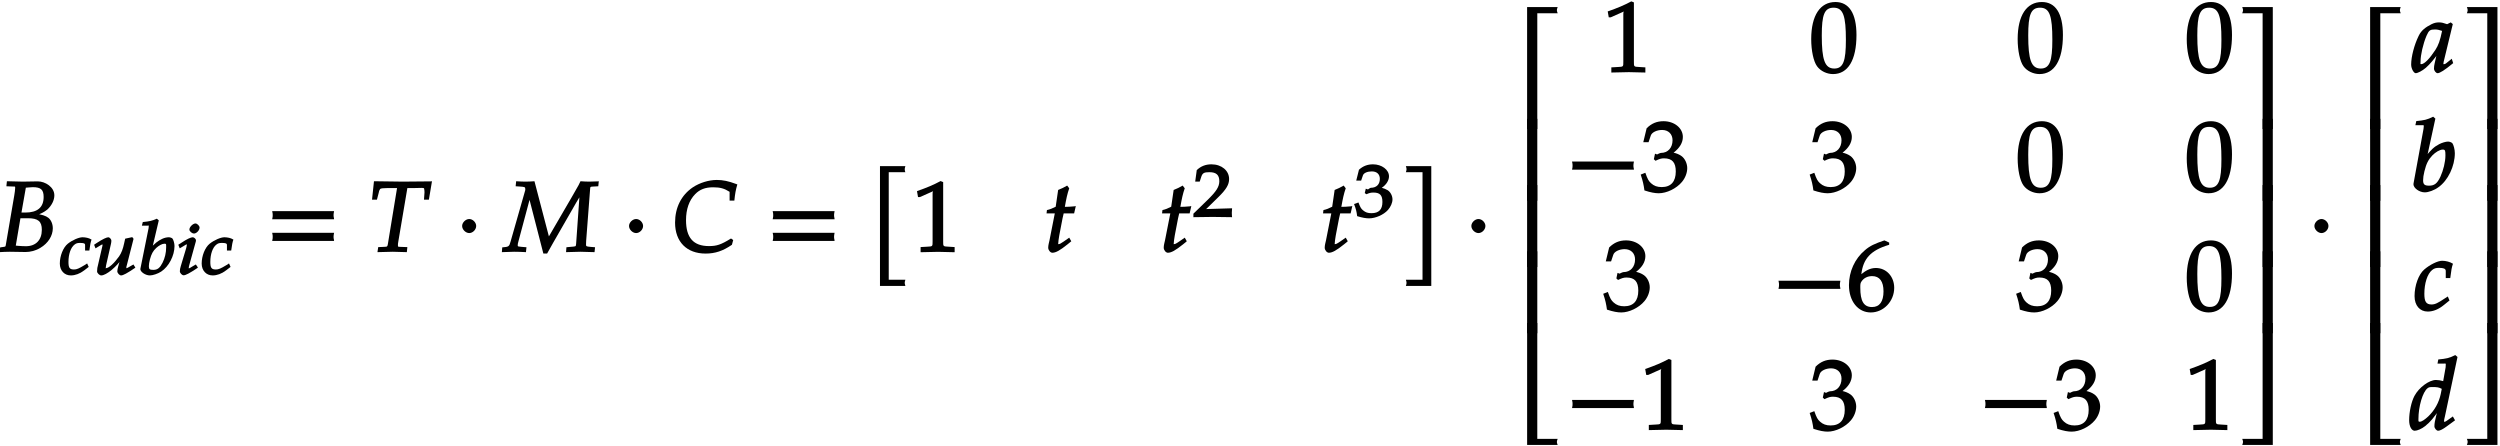
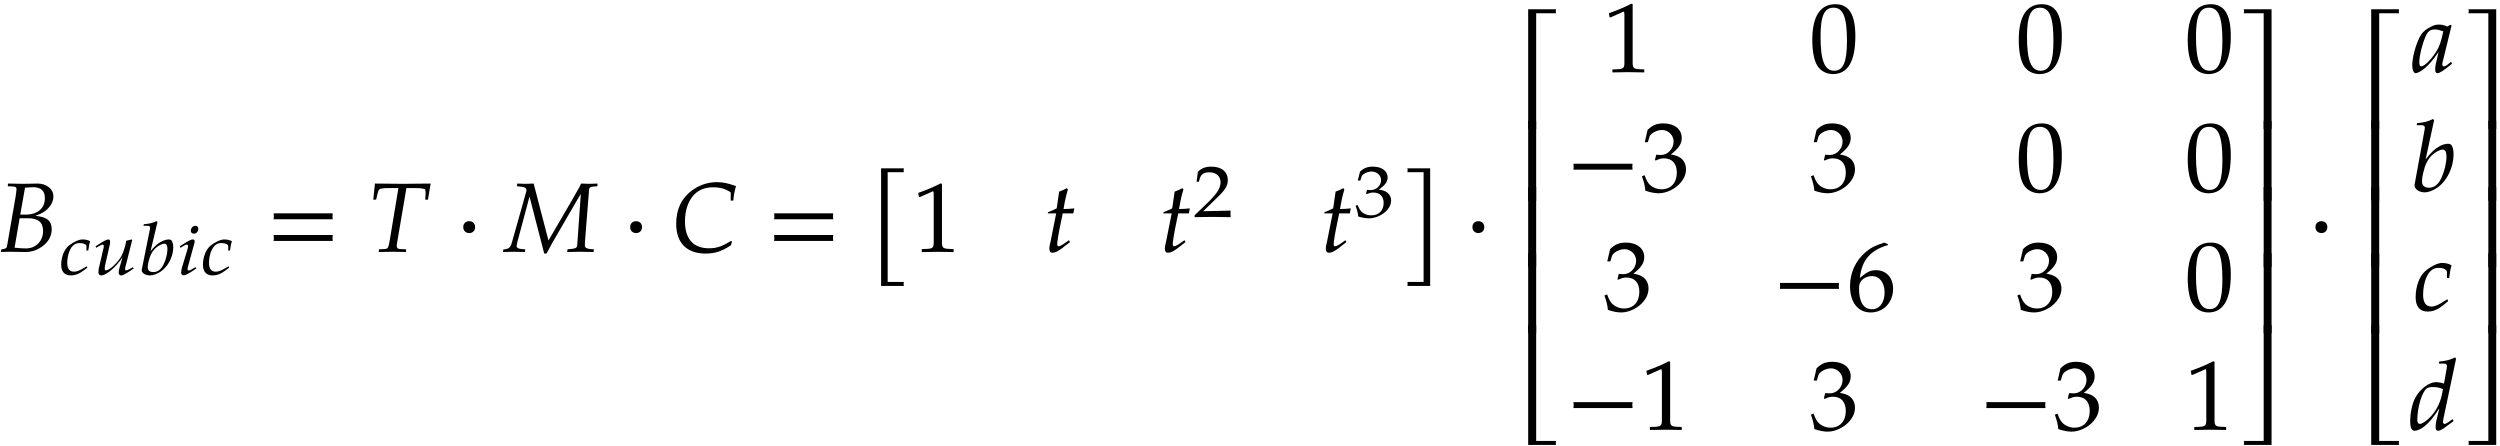
<svg xmlns="http://www.w3.org/2000/svg" xmlns:xlink="http://www.w3.org/1999/xlink" width="404" height="72" viewBox="0 0 303 54">
  <defs>
    <symbol overflow="visible" id="a">
-       <path d="M6.813-6.844c0-.984-1.094-1.687-2.016-1.687-.594 0-1.203.031-1.797.031l-1.938-.047-.062.61.797.03c.281 0 .266-.03.266.188 0 .172-.047.547-.11.907L.922-.782C.89-.577.875-.624.25-.531L.14.048A21.28 21.28 0 0 1 1.407 0c.64 0 1.266.031 1.922.031.563 0 1.219-.156 1.781-.5.954-.562 1.516-1.469 1.516-2.375 0-.515-.203-1-.531-1.265-.313-.25-.766-.391-1.594-.516v.266c.688-.25 1.063-.438 1.453-.75.531-.485.86-1.125.86-1.735zM5.296-2.656c0 1.234-.734 1.984-1.922 1.984-.25 0-.594-.015-.984-.047-.079-.015-.22-.015-.25-.031l.562-3.313h.906c1.235 0 1.688.375 1.688 1.407zm.219-3.985c0 1.266-.75 1.891-2.235 1.891h-.453l.531-3.016c.22 0 .532-.062.844-.062.969 0 1.313.297 1.313 1.187zm0 0" />
+       <path d="M6.688-6.719c0-.984-.97-1.547-1.891-1.547-.594 0-1.203.032-1.797.032l-1.813-.032-.03.329.64.03c.281 0 .422.095.422.313 0 .172-.063.547-.11.907L1.063-.657c-.032.22-.188.298-.688.376L.312.03C.672.016 1.047 0 1.407 0c.64 0 1.266.031 1.922.031.563 0 1.125-.125 1.688-.469.953-.546 1.468-1.375 1.468-2.28 0-.516-.156-.907-.484-1.173-.313-.25-.672-.359-1.5-.468.688-.25.969-.391 1.36-.72.53-.484.827-1.03.827-1.64zm-1.25 4.203c0 1.22-.875 2.11-2.063 2.11-.25 0-.594-.016-.984-.047a2.223 2.223 0 0 0-.407-.031l.61-3.579h1.015c1.235 0 1.829.5 1.829 1.547zM5.655-6.5c0 1.25-.89 2-2.375 2h-.61l.579-3.266c.328 0 .64-.062.953-.062.969 0 1.453.422 1.453 1.328zm0 0" />
    </symbol>
    <symbol overflow="visible" id="f">
-       <path d="M8.266-4.078a1.419 1.419 0 0 1-.047-.36c0-.109.015-.234.062-.484h-7.5c.063.25.063.375.063.484 0 .125 0 .235-.063.5h7.5zm0 2.625a1.332 1.332 0 0 1-.047-.36c0-.109.015-.234.062-.484h-7.5c.063.25.063.375.063.485 0 .125 0 .25-.063.5h7.5zm0 0" />
+       <path d="M8.125-3.938c-.016-.124-.031-.25-.031-.359 0-.125.015-.25.031-.36H.953c.031.11.031.235.031.36 0 .11 0 .234-.03.36zm0 2.626c-.016-.125-.031-.235-.031-.36s.015-.234.031-.36H.953a1.4 1.4 0 0 1 .031.36c0 .125 0 .234-.03.36zm0 0" />
    </symbol>
    <symbol overflow="visible" id="g">
-       <path d="M7.594-8.531L4.219-8.5l-3.5-.047-.235 2.235h.594l.219-.844c.047-.266.11-.36.172-.453.078-.079.437-.11.875-.11h1.172l-1 6.094c-.188 1.094-.079 1-.563 1.031l-.719.031-.093.61L3 0l1.703.047.063-.61-.844-.03c-.313-.016-.297.015-.297-.235 0-.11 0-.156.047-.422l1.094-6.469h.765c.938 0 1.219-.078 1.266.063.031.11.047.328.047.453l-.063.89h.594l.375-2.234zm0 0" />
+       <path d="M7.594-8.266l-3.375.032-3.375-.032L.64-6.312h.343l.172-.72c.063-.265.14-.452.219-.53.078-.094.531-.157.969-.157h1.344L2.655-1.5C2.47-.406 2.437-.36 1.953-.328l-.61.031-.046.328L3 0l1.594.031.031-.328-.703-.031c-.313-.016-.438-.11-.438-.36 0-.125 0-.171.047-.421l1.125-6.61h.875c.938 0 1.36.063 1.407.203a1.3 1.3 0 0 1 .046.438l-.046.766h.328zm0 0" />
    </symbol>
    <symbol overflow="visible" id="h">
-       <path d="M2.516-3.125c0-.422-.407-.844-.844-.844-.422 0-.86.422-.86.844 0 .438.438.86.86.86.437 0 .844-.422.844-.86zm0 0" />
+       <path d="M2.39-2.984c0-.438-.28-.72-.718-.72-.422 0-.719.282-.719.72 0 .421.297.718.719.718.437 0 .719-.296.719-.718zm0 0" />
    </symbol>
    <symbol overflow="visible" id="i">
-       <path d="M11.234-8.531c-.328.015-.671.031-1 .031-.343 0-.671-.016-1.078-.047-.25.485-.031.172-1.047 1.906L5.172-1.594l.25.094-1.844-7.047c-.422.031-.75.047-1.094.047-.328 0-.671-.016-1.125-.047l-.062.61.469.03c.625.048.703.032.703.345a.693.693 0 0 1-.047.234L.687-1.25C.516-.625.47-.594-.327-.531l-.047.578L1.109 0C1.547 0 2 .016 2.547.047l.062-.594-.593-.047c-.391-.047-.47-.015-.47-.187 0-.125.032-.281.095-.5l1.484-5.547h-.281L4.656.219h.453l.72-1.282 2.843-4.953.625-1.03-.235-.095-.437 6.204c-.031.343-.047.28-.672.343l-.5.047-.047.594L9.156 0l1.703.047.063-.594-.578-.047C9.906-.64 9.813-.64 9.828-.89l.016-.437.484-6.344c.016-.234.078-.219.422-.234l.563-.032.062-.609zm0 0" />
+       <path d="M11.234-8.266c-.328.016-.671.032-1 .032-.343 0-.671-.016-1-.032-.218.438 0 .11-1.015 1.86L5.28-1.36 3.484-8.266c-.328.016-.656.032-1 .032-.328 0-.671-.016-.984-.032l-.047.329.313.03c.625.048.843.157.843.47a.627.627 0 0 1-.046.234L.843-1.11c-.187.625-.374.78-1.03.828L-.234.03 1.109 0C1.547 0 2 .016 2.422.031l.047-.328-.453-.031c-.391-.047-.594-.156-.594-.328 0-.125.031-.281.078-.485l1.484-5.546L4.766.218h.28l.673-1.25 2.86-4.938.624-1.047-.437 6.22c-.032.327-.188.405-.813.468l-.36.031-.046.328L9.157 0l1.593.031.031-.328-.437-.031C9.906-.375 9.688-.5 9.688-.75l.015-.438.5-6.359c0-.219.203-.344.547-.36l.453-.03zm0 0" />
    </symbol>
    <symbol overflow="visible" id="j">
-       <path d="M7.781-8.219c-.922-.344-1.593-.484-2.328-.484-.984 0-2.078.344-2.906.89C1.14-6.859.39-5.358.39-3.53c0 2.328 1.421 3.75 3.703 3.75C5.25.219 6.187-.094 7.28-.844l.157-.578-.266-.187c-1.234.765-1.75.921-2.672.921-1.89 0-2.781-1.015-2.781-3.14 0-1.328.375-2.406 1.11-3.156.546-.563 1.218-.829 2.171-.829.86 0 1.36.141 2 .547v1.063h.578c.078-.813.172-1.328.36-1.953zm0 0" />
+       <path d="M7.781-7.953c-.922-.344-1.593-.484-2.328-.484a5 5 0 0 0-2.797.859C1.25-6.641.531-5.218.531-3.391.531-1.078 1.812.22 4.094.22c1.156 0 1.984-.281 3.078-1.016l.125-.437-.125-.079c-1.125.688-1.75.891-2.672.891-1.89 0-2.906-1.14-2.906-3.265 0-1.344.406-2.516 1.125-3.25.562-.579 1.328-.875 2.281-.875.86 0 1.469.171 2.14.609v1h.313c.063-.688.156-1.203.328-1.75zm0 0" />
    </symbol>
    <symbol overflow="visible" id="k">
-       <path d="M4.406-9.766c-.015-.078-.031-.156-.031-.234 0-.094.016-.172.078-.375H1.375V4.141h3.078c-.062-.204-.078-.297-.078-.375 0-.079.016-.172.078-.375H2.437V-9.641h2.016zm0 0" />
+       <path d="M4.281-9.64c-.031-.063-.031-.157-.031-.235 0-.078 0-.172.031-.234H1.516V4.14H4.28c-.031-.079-.031-.157-.031-.25 0-.079 0-.157.031-.235H2.313V-9.64zm0 0" />
    </symbol>
    <symbol overflow="visible" id="l">
-       <path d="M5.125-.094v-.484l-.75-.047c-.656-.031-.64-.031-.64-.656v-7.172l-.313-.125c-.875.469-1.61.781-2.86 1.219l.125.718h.235l1.547-.687.031-.016c.063 0-.047-.015-.047.266v5.797c0 .625.016.625-.64.656L1-.578v.625L3.125 0l2 .047zm0 0" />
+       <path d="M5 .031v-.36l-.625-.03c-.656-.032-.781-.172-.781-.782v-7.093l-.156-.063c-.782.406-1.626.766-2.72 1.156l.079.5h.125l1.547-.687.031-.016c.063 0 .094.11.094.407v5.796c0 .61-.125.75-.781.782l-.672.03v.36L3.125 0zm0 0" />
    </symbol>
    <symbol overflow="visible" id="m">
-       <path d="M3.703-5.516c-.453.047-.86.063-1.156.063.172-.984.297-1.578.531-2.25l-.25-.328a7.16 7.16 0 0 1-1.094.531l-.296 2.031c-.391.203-.704.328-1.063.407l-.047.406h1l-.64 3.25C.625-1.11.53-.813.53-.5c0 .297.266.61.5.61.422 0 .922-.282 1.86-1.032.218-.172.14-.125.437-.36l-.25-.437-.672.469c-.36.25-.484.313-.625.313-.093 0-.031.046-.031-.11 0-.297.156-1.234.516-3l.14-.61h1.266l.203-.89zm0 0" />
+       <path d="M3.703-5.266c-.453.047-.86.079-1.312.079.187-1.125.328-1.704.53-2.36l-.124-.172c-.235.14-.563.282-.938.422l-.296 2.031c-.516.25-.829.391-1.047.454l-.032.156H1.5L.828-1.281c-.062.297-.156.593-.156.906 0 .297.125.484.36.484.421 0 .827-.234 1.765-1 .219-.156.14-.109.375-.296l-.125-.22-.531.376c-.36.25-.594.36-.735.36-.093 0-.156-.095-.156-.235 0-.313.14-1.25.516-3.016l.156-.734h1.281zm0 0" />
    </symbol>
    <symbol overflow="visible" id="p">
-       <path d="M3.906 4v-14.375H.828c.063.203.078.281.078.375 0 .078-.015.156-.078.36h2.016V3.39H.828c.063.204.078.297.078.376 0 .078-.015.171-.078.375h3.078zm0 0" />
+       <path d="M3.781 4.14v-14.25H1.016a.57.57 0 0 1 .03.235c0 .078 0 .172-.03.234h1.968V3.656H1.016a.607.607 0 0 1 .03.235c0 .093 0 .171-.03.25zm0 0" />
    </symbol>
    <symbol overflow="visible" id="q">
-       <path d="M5.078-14.781H1.562V0h1.235v-14.031h2.469c-.079-.203-.094-.281-.094-.375 0-.078.016-.172.094-.375zm0 0" />
+       <path d="M5.078-14.516H1.703V0h.969v-14.031h2.406c-.016-.078-.031-.156-.031-.235 0-.093.016-.171.031-.25zm0 0" />
    </symbol>
    <symbol overflow="visible" id="r">
-       <path d="M2.672-9.938h-1.11V0h1.235v-9.938zm0 0" />
+       <path d="M2.672-9.688h-.969V0h.969zm0 0" />
    </symbol>
    <symbol overflow="visible" id="s">
-       <path d="M5.219-.125a.648.648 0 0 1-.047-.25c0-.078.016-.156.094-.36h-2.47V-14.78H1.564V0h3.703zm0 0" />
+       <path d="M5.078 0c-.016-.078-.031-.156-.031-.234 0-.094.016-.172.031-.25H2.672v-14.032h-.969V0zm0 0" />
    </symbol>
    <symbol overflow="visible" id="t">
-       <path d="M5.688-4.5c0-2.625-.907-4-2.547-4C1.297-8.5.203-6.89.203-4c0 1.39.281 2.703.703 3.281.422.594 1.203.953 1.938.953 1.812 0 2.844-1.687 2.844-4.734zm-1.282.594C4.406-1.36 4.094-.437 3-.437c-1.156 0-1.516-1.079-1.516-4 0-2.516.313-3.375 1.438-3.375 1.172 0 1.484 1.03 1.484 3.906zm0 0" />
+       <path d="M5.563-4.375c0-2.625-.782-3.86-2.422-3.86-1.844 0-2.797 1.47-2.797 4.36 0 1.406.25 2.61.672 3.188.421.593 1.093.921 1.828.921 1.812 0 2.719-1.546 2.719-4.609zm-1.016.594c0 2.547-.453 3.61-1.547 3.61-1.156 0-1.656-1.22-1.656-4.126 0-2.531.453-3.516 1.578-3.516 1.172 0 1.625 1.172 1.625 4.032zm0 0" />
    </symbol>
    <symbol overflow="visible" id="u">
-       <path d="M8.266-2.766a1.332 1.332 0 0 1-.047-.359c0-.11.015-.234.062-.484h-7.5c.063.25.063.375.063.484 0 .125 0 .25-.063.5h7.5zm0 0" />
+       <path d="M8.125-2.625c-.016-.125-.031-.25-.031-.36 0-.124.015-.25.031-.359H.953c.031.11.031.235.031.36 0 .109 0 .234-.03.359zm0 0" />
    </symbol>
    <symbol overflow="visible" id="v">
-       <path d="M5.656-2.813c0-.562-.281-1.171-.703-1.468-.297-.219-.672-.344-.953-.407.734-.562 1.125-1.203 1.125-1.906 0-1.062-1.016-1.906-2.344-1.906-.812 0-1.453.266-2.047.86L.328-5.954h.64l.266-.797c.125-.406.75-.688 1.375-.688.766 0 1.266.5 1.266 1.25 0 .907-.563 1.532-1.406 1.532-.11 0-.469.187-.469.187l-.25-.093-.14.671.202.188C2.297-3.938 2.516-4 2.845-4c1 0 1.422.516 1.422 1.594 0 1.219-.579 1.89-1.704 1.89-.546 0-.937-.14-1.296-.468C.984-1.25.859-1.438.578-2.25l-.562.219C.28-1.234.375-.797.469-.11c.765.25 1.281.343 1.734.343.953 0 2.14-.562 2.813-1.375.406-.484.64-1.109.64-1.671zm0 0" />
+       <path d="M5.516-2.672c0-.578-.235-1.078-.657-1.375-.312-.219-.578-.312-1.171-.422C4.64-5.219 5-5.766 5-6.469c0-1.062-.89-1.765-2.219-1.765-.812 0-1.344.218-1.922.796L.516-5.952H.89l.203-.672c.14-.406.89-.813 1.515-.813.766 0 1.407.641 1.407 1.391 0 .89-.704 1.64-1.547 1.64-.11 0-.563-.03-.563-.03l-.156.64.094.063c.453-.204.672-.266 1-.266 1 0 1.562.64 1.562 1.734 0 1.22-.718 2.016-1.843 2.016a2.035 2.035 0 0 1-1.391-.516C.89-1.03.734-1.296.5-1.953l-.328.125c.266.734.36 1.156.422 1.75.64.219 1.156.312 1.61.312.952 0 2.046-.53 2.702-1.328.407-.5.61-1.015.61-1.578zm0 0" />
    </symbol>
    <symbol overflow="visible" id="w">
-       <path d="M5.719-2.75c0-1.375-.953-2.406-2.219-2.406-.703 0-1.25.328-1.766.75.22-1.844 1.094-2.89 3.375-3.563v-.265L4.531-8.5c-1.156.39-1.75.656-2.36 1.188C.939-6.282.235-4.72.235-3.079.234-1.11 1.344.234 2.875.234c1.563 0 2.844-1.359 2.844-2.984zm-1.297.422c0 1.234-.469 1.906-1.39 1.906-1.016 0-1.423-.734-1.423-2.344 0-.406 0-.546.141-.75.266-.406.719-.656 1.297-.656.906 0 1.375.656 1.375 1.844zm0 0" />
+       <path d="M5.594-2.625C5.594-4 4.766-4.891 3.5-4.891c-.703 0-1.14.282-1.938.938.25-2.172 1.266-3.344 3.407-3.985v-.093l-.438-.203c-1.156.375-1.64.625-2.25 1.14C1.047-6.047.375-4.594.375-2.954c0 1.97.969 3.188 2.5 3.188 1.563 0 2.719-1.218 2.719-2.859zm-1.032.422c0 1.25-.609 2.047-1.53 2.047-1.016 0-1.563-.875-1.563-2.469 0-.422.047-.656.187-.86.25-.406.813-.687 1.39-.687.907 0 1.517.797 1.517 1.969zm0 0" />
    </symbol>
    <symbol overflow="visible" id="x">
-       <path d="M4.656-.125v-14.656H.953c.078.203.094.297.094.375 0 .094-.016.172-.094.375h2.469V0h1.234zm0 0" />
+       <path d="M4.516 0v-14.516H1.14a.648.648 0 0 1 0 .485h2.421V0zm0 0" />
    </symbol>
    <symbol overflow="visible" id="y">
-       <path d="M4.656-.125v-9.813H3.422V0h1.234zm0 0" />
+       <path d="M4.516 0v-9.688h-.954V0zm0 0" />
    </symbol>
    <symbol overflow="visible" id="z">
-       <path d="M4.656-.125v-14.656H3.422V-.734H.953c.078.203.094.28.094.359 0 .094-.016.172-.094.375h3.703zm0 0" />
+       <path d="M4.516 0v-14.516h-.954V-.484H1.142a.648.648 0 0 1 0 .484zm0 0" />
    </symbol>
    <symbol overflow="visible" id="A">
-       <path d="M4.984-1.14l-.156-.485c-.25.203-.266.219-.328.266-.375.312-.453.39-.625.39-.125 0-.047.031-.047-.156 0-.047 0-.078.016-.125l1.11-4.578-.25-.203-.438.218c-.438-.156-.672-.218-.985-.218-.344 0-.578.062-.906.218-.75.375-1.234.766-1.531 1.36l-.047.094C.28-3.297-.093-1.875-.093-.922c0 .516.327 1.047.546 1.047.25 0 .797-.281 1.234-.656.516-.453.985-1.016 1.641-1.938l-.234-.094-.344 1.516a2.715 2.715 0 0 0-.078.61c0 .265.25.562.437.562.266 0 .86-.36 1.891-1.219zM3.672-5.079c-.266 1.281-.453 1.797-.844 2.406C2.156-1.656 1.516-.969 1.125-.969c-.14 0-.078-.015-.078-.344 0-.765.297-2.093.719-3.093.296-.688.453-.766 1.03-.766.282 0 .5.047.86.172zm0 0" />
+       <path d="M4.86-1.016l-.094-.25c-.079.079-.094.079-.157.125-.375.329-.562.438-.734.438-.125 0-.188-.094-.188-.281 0-.063 0-.094.016-.125l1.11-4.532-.125-.109-.391.219c-.469-.188-.703-.235-1.016-.235-.344 0-.578.063-.906.22-.75.374-1.125.734-1.438 1.312C.422-3.172.047-1.75.047-.781c0 .5.187.906.406.906.25 0 .688-.25 1.14-.625.516-.438.985-1 1.641-1.938L2.891-.921a2.882 2.882 0 0 0-.063.61c0 .28.094.437.281.437.266 0 .766-.328 1.75-1.14zM3.811-4.953c-.265 1.281-.484 1.906-.89 2.516-.656 1-1.406 1.734-1.797 1.734-.14 0-.219-.156-.219-.485 0-.765.313-2.093.735-3.078.28-.687.578-.906 1.156-.906.281 0 .5.047 1.015.219zm0 0" />
    </symbol>
    <symbol overflow="visible" id="B">
-       <path d="M5.313-4.625c0-.453-.157-1.016-.297-1.203-.079-.094-.329-.203-.516-.203-.281 0-.75.14-1.078.312-.61.313-1 .672-1.75 1.625L1.906-4l1.047-4.813-.265-.234c-.75.375-1.079.438-2.047.531l-.11.5h.75c.282 0 .266-.046.266.157 0 .093-.016.218-.031.296L.312-.984C.297-.938.297-.891.297-.86c0 .468.719.984 1.375.984.437 0 1.156-.25 1.656-.625 1.156-.813 1.985-2.547 1.985-4.125zm-1.141.281c0 .766-.25 1.797-.61 2.578-.39.829-.734 1.079-1.374 1.079-.547 0-.72-.157-.72-.657 0-.297.048-.625.157-1.078.234-.953.484-1.422.953-1.922.39-.406.922-.718 1.266-.718.312 0 .328.14.328.718zm0 0" />
+       <path d="M5.172-4.5c0-.453-.11-.922-.25-1.094-.078-.11-.234-.172-.422-.172-.281 0-.64.094-.969.266-.61.328-1.015.688-1.75 1.625l1.032-4.75-.141-.14c-.625.312-1.063.421-1.922.5l-.047.25h.578c.282 0 .407.093.407.296 0 .078-.016.219-.032.282L.453-.845c-.016.031-.016.078-.016.11 0 .468.579.859 1.235.859.437 0 1.047-.219 1.562-.594C4.391-1.28 5.172-2.922 5.172-4.5zm-.86.297c0 .766-.25 1.781-.609 2.562-.39.829-.875 1.204-1.515 1.204-.547 0-.844-.266-.844-.766 0-.297.047-.64.156-1.078.219-.953.516-1.531.984-2.031.391-.407 1.016-.75 1.36-.75.312 0 .469.265.469.859zm0 0" />
    </symbol>
    <symbol overflow="visible" id="C">
-       <path d="M4.75-5.703c-.297-.188-.797-.328-1.25-.328-.531 0-1.484.468-2.172 1.062C.641-4.375.156-3.03.156-1.75.156-.61.796.125 1.75.125c.656 0 1.328-.266 1.984-.813l.657-.53-.204-.485-.343.219c-.86.578-1.203.75-1.625.75-.672 0-.875-.36-.875-1.297 0-1.266.36-2.406.937-2.875.25-.203.453-.266.844-.266.531 0 .813.094.813.375v.86h.546c.11-.922.188-1.36.329-1.735zm0 0" />
+       <path d="M4.656-5.469c-.312-.203-.703-.297-1.156-.297-.531 0-1.39.422-2.063 1.016C.75-4.14.298-2.906.298-1.625c0 1.14.5 1.75 1.453 1.75.656 0 1.219-.234 1.89-.766l.594-.5-.093-.234-.188.125c-.86.563-1.312.766-1.734.766-.672 0-1.016-.47-1.016-1.422 0-1.266.406-2.5.984-2.953.25-.22.547-.313.938-.313.531 0 .969.219.969.516v.718h.265c.094-.78.188-1.218.297-1.53zm0 0" />
    </symbol>
    <symbol overflow="visible" id="D">
-       <path d="M5.875-8.86l-.219-.187c-.75.375-1.078.438-2.062.531l-.094.5h.75c.281 0 .25-.046.25.157 0 .109 0 .203-.016.296L4.188-5.89a3.109 3.109 0 0 0-.875-.14c-.829 0-2.063.906-2.61 1.937-.375.703-.64 1.938-.64 2.938C.063-.375.374.125.734.125c.313 0 .86-.234 1.266-.563.64-.515 1.031-.984 1.844-2.187l-.25-.094-.266 1.078c-.14.532-.203.907-.203 1.22 0 .25.25.546.453.546.219 0 .594-.203 1-.5l1.047-.766-.266-.468-.656.468c-.172.125-.25.172-.36.172-.093 0-.046.031-.046-.14 0-.094.031-.204.11-.547l1.515-7.157zM4.031-5.03l-.14.703A5.233 5.233 0 0 1 2.375-1.61c-.422.39-.781.64-1.016.64-.187 0-.171-.031-.171-.328 0-1.516.515-3.281 1.109-3.734.156-.125.281-.14.61-.14.53 0 .765.03 1.109.218zm0 0" />
+       <path d="M5.766-8.625l-.141-.14c-.61.312-1.047.421-1.906.5l-.047.25h.578c.281 0 .406.093.406.296 0 .094-.015.203-.031.282l-.328 1.843a3.437 3.437 0 0 0-.984-.172c-.829 0-1.954.86-2.5 1.907-.375.687-.61 1.828-.61 2.828C.203-.25.375.125.734.125c.313 0 .766-.203 1.172-.516.64-.53 1.032-1 1.828-2.203L3.47-1.5c-.14.516-.188.906-.188 1.219 0 .25.094.406.297.406.219 0 .5-.156.906-.453l.97-.719-.126-.234-.516.375c-.171.125-.359.203-.468.203-.094 0-.172-.11-.172-.281 0-.094.031-.204.094-.547zM4.172-4.906l-.14.703c-.22 1.062-.798 2.11-1.548 2.812-.421.407-.89.688-1.125.688-.187 0-.296-.172-.296-.469 0-1.5.546-3.375 1.14-3.828.156-.11.375-.172.703-.172.531 0 .875.063 1.266.266zm0 0" />
    </symbol>
    <symbol overflow="visible" id="b">
-       <path d="M3.953-4.281c-.234-.157-.672-.25-1.031-.25-.438 0-1.235.343-1.781.781-.563.453-.97 1.469-.97 2.406C.172-.484.735.094 1.5.094c.531 0 1.094-.203 1.625-.61l.547-.421-.188-.422-.312.203c-.703.422-.953.531-1.281.531-.547 0-.672-.219-.672-.922 0-.937.281-1.75.734-2.094.203-.156.344-.203.656-.203.438 0 .625.047.625.25v.672h.516c.094-.703.156-1.031.266-1.328zm0 0" />
+       <path d="M3.844-4.047c-.25-.14-.563-.219-.938-.219-.437 0-1.11.313-1.656.75-.547.454-.922 1.36-.922 2.313C.328-.36.734.094 1.5.094c.531 0 .984-.172 1.516-.578l.484-.36-.078-.172-.14.094c-.704.422-1.063.563-1.391.563-.547 0-.829-.344-.829-1.047 0-.938.329-1.844.782-2.188.203-.172.453-.234.75-.234.453 0 .797.172.797.375v.531h.218c.079-.578.141-.906.235-1.125zm0 0" />
    </symbol>
    <symbol overflow="visible" id="c">
-       <path d="M5.14-.984l-.156-.25L4.578-1c-.25.156-.375.219-.484.219-.078 0 .031.062.031-.031a.89.89 0 0 1 .063-.344L5-4.344l-.156-.203-.86.188-.125.562c-.14.672-.328 1.172-.609 1.578C2.672-1.406 2.016-.78 1.625-.78c-.094 0 .016.047.016-.11 0-.125.03-.218.078-.453l.547-2.406c.03-.14.046-.266.046-.375 0-.172-.218-.406-.359-.406-.203 0-.672.203-1.406.687l-.328.219.172.438.484-.297c.281-.172.281-.172.36-.172.109 0 0-.047 0 .047 0 .046 0 .125-.016.156l-.61 2.64a3.115 3.115 0 0 0-.03.422c0 .204.296.485.5.485.609 0 1.874-1.032 2.687-2.25L3.5-2.25 3.14-1c-.062.234-.109.453-.109.594 0 .219.266.5.453.5.25 0 .72-.25 1.735-.938zm0 0" />
+       <path d="M5.016-.75l-.094-.156-.25.14c-.234.141-.469.25-.594.25-.062 0-.11-.062-.11-.156 0-.11.016-.25.063-.36l.797-3.155-.062-.079-.657.157-.093.453c-.157.672-.375 1.265-.657 1.672-.578.812-1.343 1.468-1.734 1.468-.094 0-.125-.078-.125-.234 0-.14.016-.234.063-.469l.546-2.39c.032-.141.047-.266.047-.375 0-.172-.062-.282-.203-.282-.203 0-.562.188-1.297.657l-.265.171.078.188.297-.188c.28-.171.39-.203.468-.203.094 0 .157.079.157.172 0 .047 0 .11-.016.156L.765-.687a3.371 3.371 0 0 0-.03.437c0 .188.14.344.328.344.625 0 1.78-.985 2.593-2.203l-.36 1.25c-.062.218-.108.437-.108.578 0 .234.109.375.296.375.25 0 .594-.203 1.532-.844zm0 0" />
    </symbol>
    <symbol overflow="visible" id="d">
-       <path d="M4.422-3.469c0-.328-.14-.781-.25-.906-.063-.078-.297-.156-.438-.156-.234 0-.53.062-.796.187-.5.235-.922.547-1.532 1.25L1.672-3l.844-3.578-.235-.203c-.547.25-.89.328-1.703.406l-.11.438h.657c.234 0 .172-.063.172.078 0 .062-.016.156-.016.218L.297-.766C.28-.734.28-.703.28-.672c0 .344.625.766 1.156.766.36 0 .97-.203 1.375-.469.922-.61 1.61-1.922 1.61-3.094zm-1.016.219c0 .563-.14 1.234-.437 1.813-.313.609-.594.859-1.11.859-.453 0-.546-.078-.546-.453 0-.219.046-.469.125-.797.187-.703.375-1.031.765-1.406.328-.297.719-.516 1-.516.25 0 .203.063.203.5zm0 0" />
+       <path d="M4.266-3.328c0-.328-.094-.672-.204-.813a.486.486 0 0 0-.343-.125c-.219 0-.516.079-.781.204-.5.234-.813.5-1.422 1.203l.843-3.532-.125-.093c-.5.234-.843.312-1.53.375l-.048.187h.469c.234 0 .328.063.328.203 0 .063-.016.172-.016.219L.454-.625c-.016.031-.016.063-.016.078 0 .36.47.64 1 .64.36 0 .86-.171 1.266-.437.922-.61 1.563-1.812 1.563-2.984zm-.704.219c0 .562-.187 1.328-.484 1.89-.312.625-.703.907-1.234.907-.438 0-.672-.204-.672-.579 0-.218.031-.468.125-.796.187-.704.406-1.141.797-1.5.328-.313.812-.563 1.094-.563.25 0 .374.203.374.64zm0 0" />
    </symbol>
    <symbol overflow="visible" id="e">
-       <path d="M2.531-.984l-.172-.25L1.953-1c-.281.188-.375.234-.469.234-.078 0 .016.063.016-.046 0-.079.016-.157.063-.344l.75-2.703a.983.983 0 0 0 .062-.313c0-.156-.234-.36-.39-.36-.22 0-.688.204-1.407.688l-.344.219.172.438.5-.297c.266-.172.266-.172.36-.172.093 0 0-.047 0 .062 0 .063-.047.25-.079.39l-.64 2.126c-.094.281-.125.5-.125.672 0 .219.266.484.453.484.25 0 .703-.234 1.734-.922zm.281-4.72c0-.218-.296-.5-.5-.5-.296 0-.734.423-.734.735 0 .219.313.485.563.485.296 0 .671-.391.671-.72zm0 0" />
+       <path d="M2.422-.75l-.11-.156-.25.14c-.28.188-.484.266-.578.266-.078 0-.125-.078-.125-.172 0-.094 0-.156.063-.36l.734-2.687a.983.983 0 0 0 .063-.312c0-.157-.078-.235-.235-.235-.218 0-.562.188-1.296.657l-.266.171.062.188.313-.188c.265-.171.375-.203.453-.203.11 0 .172.079.172.188 0 .062-.047.25-.078.39l-.64 2.11c-.079.297-.126.515-.126.687 0 .22.11.344.281.344.266 0 .625-.187 1.563-.828zm.234-4.813c0-.218-.14-.359-.344-.359-.296 0-.562.281-.562.594 0 .219.14.36.375.36.313 0 .531-.266.531-.595zm0 0" />
    </symbol>
    <symbol overflow="visible" id="n">
-       <path d="M4.75-.11c-.016-.187-.016-.265-.016-.39s0-.203.032-.547l-3.141.094 1.5-1.469c.938-.922 1.281-1.5 1.281-2.172 0-1.015-.906-1.781-2.14-1.781-.688 0-1.282.219-1.782.703l-.187 1.39h.547l.172-.53c.156-.516.359-.61 1-.61.843 0 1.203.344 1.203 1.094 0 .672-.36 1.234-1.453 2.297L.078-.391v.422L2.406 0l2.36.031zm0 0" />
+       <path d="M4.594.031c-.016-.187-.016-.281-.016-.406 0-.11 0-.203.016-.39l-3.328.078 1.75-1.704c.937-.906 1.234-1.39 1.234-2.062 0-1.016-.75-1.64-1.984-1.64-.688 0-1.172.171-1.641.624L.469-4.266H.75l.11-.406c.171-.516.515-.734 1.156-.734.828 0 1.359.468 1.359 1.218 0 .672-.406 1.329-1.484 2.391L.234-.203V.03L2.391 0zm0 0" />
    </symbol>
    <symbol overflow="visible" id="o">
-       <path d="M4.703-2.125c0-.422-.234-.89-.578-1.11a2.69 2.69 0 0 0-.719-.296c.531-.36.875-.875.875-1.39 0-.798-.875-1.454-1.937-1.454-.656 0-1.203.203-1.703.656L.312-4.406h.594l.219-.64c.11-.298.563-.47 1.078-.47.61 0 .969.344.969.907 0 .656-.406 1.078-1.094 1.078-.078 0-.344.203-.344.203l-.265-.094-.125.531.203.141c.39-.172.578-.203.844-.203.796 0 1.093.328 1.093 1.14 0 .907-.421 1.36-1.328 1.36-.437 0-.719-.094-1.015-.344C.906-1 .828-1.094.578-1.75l-.531.188c.234.609.312.937.375 1.468C1.078.11 1.5.172 1.875.172c.766 0 1.75-.422 2.281-1.016.328-.375.547-.86.547-1.281zm0 0" />
+       <path d="M4.547-1.984c0-.422-.203-.797-.547-1.016-.234-.156-.469-.234-.938-.313.766-.546 1.063-.953 1.063-1.468 0-.797-.719-1.313-1.797-1.313-.64 0-1.078.172-1.547.594L.5-4.406h.313l.156-.5c.11-.297.719-.594 1.219-.594.624 0 1.14.469 1.14 1.031 0 .657-.562 1.219-1.25 1.219-.078 0-.453-.031-.453-.031l-.125.469.078.046c.36-.14.547-.187.797-.187.813 0 1.266.469 1.266 1.265 0 .907-.579 1.5-1.485 1.5-.437 0-.828-.124-1.125-.374C.813-.766.671-.97.5-1.438l-.266.078C.437-.813.516-.5.563-.047c.515.156.937.219 1.296.219.782 0 1.657-.39 2.188-.984.328-.36.5-.75.5-1.172zm0 0" />
    </symbol>
  </defs>
-   <use xlink:href="#a" x="-.226" y="30.513" />
-   <use xlink:href="#b" x="7.079" y="33.287" />
-   <use xlink:href="#c" x="11.187" y="33.287" />
-   <use xlink:href="#d" x="16.729" y="33.287" />
+   <use xlink:href="#a" x="-.216" y="30.513" />
+   <use xlink:href="#b" x="7.089" y="33.287" />
+   <use xlink:href="#c" x="11.194" y="33.287" />
+   <use xlink:href="#d" x="16.732" y="33.287" />
  <use xlink:href="#e" x="21.377" y="33.287" />
-   <use xlink:href="#b" x="24.272" y="33.287" />
-   <use xlink:href="#f" x="32.208" y="30.513" />
-   <use xlink:href="#g" x="44.606" y="30.513" />
-   <use xlink:href="#h" x="55.198" y="30.513" />
-   <use xlink:href="#i" x="61.199" y="30.513" />
-   <use xlink:href="#h" x="75.426" y="30.513" />
-   <use xlink:href="#j" x="81.428" y="30.513" />
-   <use xlink:href="#f" x="92.869" y="30.513" />
-   <use xlink:href="#k" x="105.278" y="30.513" />
-   <use xlink:href="#l" x="110.577" y="30.523" />
-   <use xlink:href="#m" x="126.513" y="30.523" />
-   <use xlink:href="#m" x="140.513" y="30.523" />
-   <use xlink:href="#n" x="144.562" y="26.291" />
-   <use xlink:href="#m" x="160.025" y="30.523" />
-   <use xlink:href="#o" x="164.065" y="26.291" />
-   <use xlink:href="#p" x="169.566" y="30.513" />
-   <use xlink:href="#h" x="177.516" y="30.513" />
-   <use xlink:href="#q" x="183.523" y="15.637" />
-   <use xlink:href="#r" x="183.523" y="24.338" />
-   <use xlink:href="#r" x="183.523" y="32.366" />
-   <use xlink:href="#r" x="183.523" y="40.394" />
-   <use xlink:href="#s" x="183.523" y="53.925" />
-   <use xlink:href="#l" x="194.294" y="8.744" />
-   <use xlink:href="#t" x="219.316" y="8.744" />
-   <use xlink:href="#t" x="244.338" y="8.744" />
-   <use xlink:href="#t" x="264.83" y="8.744" />
-   <use xlink:href="#u" x="189.751" y="23.19" />
-   <use xlink:href="#v" x="198.837" y="23.19" />
-   <use xlink:href="#v" x="219.316" y="23.19" />
-   <use xlink:href="#t" x="244.338" y="23.19" />
-   <use xlink:href="#t" x="264.83" y="23.19" />
-   <use xlink:href="#v" x="194.294" y="37.636" />
-   <use xlink:href="#u" x="214.773" y="37.636" />
-   <use xlink:href="#w" x="223.859" y="37.636" />
-   <use xlink:href="#v" x="244.338" y="37.636" />
-   <use xlink:href="#t" x="264.83" y="37.636" />
-   <use xlink:href="#u" x="189.751" y="52.082" />
-   <use xlink:href="#l" x="198.837" y="52.082" />
-   <use xlink:href="#v" x="219.316" y="52.082" />
-   <use xlink:href="#u" x="239.795" y="52.082" />
-   <use xlink:href="#v" x="248.881" y="52.082" />
-   <use xlink:href="#l" x="264.83" y="52.082" />
-   <use xlink:href="#x" x="270.807" y="15.637" />
-   <use xlink:href="#y" x="270.807" y="24.338" />
-   <use xlink:href="#y" x="270.807" y="32.366" />
-   <use xlink:href="#y" x="270.807" y="40.394" />
-   <use xlink:href="#z" x="270.807" y="53.925" />
-   <use xlink:href="#h" x="279.693" y="30.513" />
-   <use xlink:href="#q" x="285.697" y="15.637" />
-   <use xlink:href="#r" x="285.697" y="24.338" />
-   <use xlink:href="#r" x="285.697" y="32.366" />
-   <use xlink:href="#r" x="285.697" y="40.394" />
-   <use xlink:href="#s" x="285.697" y="53.925" />
-   <use xlink:href="#A" x="292.326" y="8.745" />
-   <use xlink:href="#B" x="292.213" y="23.19" />
+   <use xlink:href="#b" x="24.269" y="33.287" />
+   <use xlink:href="#f" x="32.203" y="30.513" />
+   <use xlink:href="#g" x="44.601" y="30.513" />
+   <use xlink:href="#h" x="55.193" y="30.513" />
+   <use xlink:href="#i" x="61.194" y="30.513" />
+   <use xlink:href="#h" x="75.421" y="30.513" />
+   <use xlink:href="#j" x="81.423" y="30.513" />
+   <use xlink:href="#f" x="92.864" y="30.513" />
+   <use xlink:href="#k" x="105.273" y="30.513" />
+   <use xlink:href="#l" x="110.573" y="30.521" />
+   <use xlink:href="#m" x="126.509" y="30.521" />
+   <use xlink:href="#m" x="140.509" y="30.521" />
+   <use xlink:href="#n" x="144.558" y="26.289" />
+   <use xlink:href="#m" x="160.017" y="30.521" />
+   <use xlink:href="#o" x="164.058" y="26.289" />
+   <use xlink:href="#p" x="169.555" y="30.513" />
+   <use xlink:href="#h" x="177.505" y="30.513" />
+   <use xlink:href="#q" x="183.512" y="15.637" />
+   <use xlink:href="#r" x="183.512" y="24.338" />
+   <use xlink:href="#r" x="183.512" y="32.366" />
+   <use xlink:href="#r" x="183.512" y="40.394" />
+   <use xlink:href="#s" x="183.512" y="53.925" />
+   <use xlink:href="#l" x="194.284" y="8.745" />
+   <use xlink:href="#t" x="219.306" y="8.745" />
+   <use xlink:href="#t" x="244.328" y="8.745" />
+   <use xlink:href="#t" x="264.808" y="8.745" />
+   <use xlink:href="#u" x="189.741" y="23.19" />
+   <use xlink:href="#v" x="198.827" y="23.19" />
+   <use xlink:href="#v" x="219.306" y="23.19" />
+   <use xlink:href="#t" x="244.328" y="23.19" />
+   <use xlink:href="#t" x="264.808" y="23.19" />
+   <use xlink:href="#v" x="194.284" y="37.636" />
+   <use xlink:href="#u" x="214.763" y="37.636" />
+   <use xlink:href="#w" x="223.849" y="37.636" />
+   <use xlink:href="#v" x="244.328" y="37.636" />
+   <use xlink:href="#t" x="264.808" y="37.636" />
+   <use xlink:href="#u" x="189.741" y="52.082" />
+   <use xlink:href="#l" x="198.827" y="52.082" />
+   <use xlink:href="#v" x="219.306" y="52.082" />
+   <use xlink:href="#u" x="239.785" y="52.082" />
+   <use xlink:href="#v" x="248.871" y="52.082" />
+   <use xlink:href="#l" x="264.808" y="52.082" />
+   <use xlink:href="#x" x="270.797" y="15.637" />
+   <use xlink:href="#y" x="270.797" y="24.338" />
+   <use xlink:href="#y" x="270.797" y="32.366" />
+   <use xlink:href="#y" x="270.797" y="40.394" />
+   <use xlink:href="#z" x="270.797" y="53.925" />
+   <use xlink:href="#h" x="279.682" y="30.513" />
+   <use xlink:href="#q" x="285.687" y="15.637" />
+   <use xlink:href="#r" x="285.687" y="24.338" />
+   <use xlink:href="#r" x="285.687" y="32.366" />
+   <use xlink:href="#r" x="285.687" y="40.394" />
+   <use xlink:href="#s" x="285.687" y="53.925" />
+   <use xlink:href="#A" x="292.316" y="8.745" />
+   <use xlink:href="#B" x="292.202" y="23.19" />
  <g>
-     <use xlink:href="#C" x="292.488" y="37.636" />
+     <use xlink:href="#C" x="292.477" y="37.636" />
  </g>
  <g>
-     <use xlink:href="#D" x="291.926" y="52.082" />
+     <use xlink:href="#D" x="291.915" y="52.082" />
  </g>
  <g>
-     <use xlink:href="#x" x="298.035" y="15.637" />
+     <use xlink:href="#x" x="298.025" y="15.637" />
  </g>
  <g>
-     <use xlink:href="#y" x="298.035" y="24.338" />
+     <use xlink:href="#y" x="298.024" y="24.338" />
  </g>
  <g>
-     <use xlink:href="#y" x="298.035" y="32.366" />
+     <use xlink:href="#y" x="298.025" y="32.366" />
  </g>
  <g>
-     <use xlink:href="#y" x="298.035" y="40.394" />
+     <use xlink:href="#y" x="298.024" y="40.394" />
  </g>
  <g>
-     <use xlink:href="#z" x="298.035" y="53.925" />
+     <use xlink:href="#z" x="298.025" y="53.925" />
  </g>
</svg>
